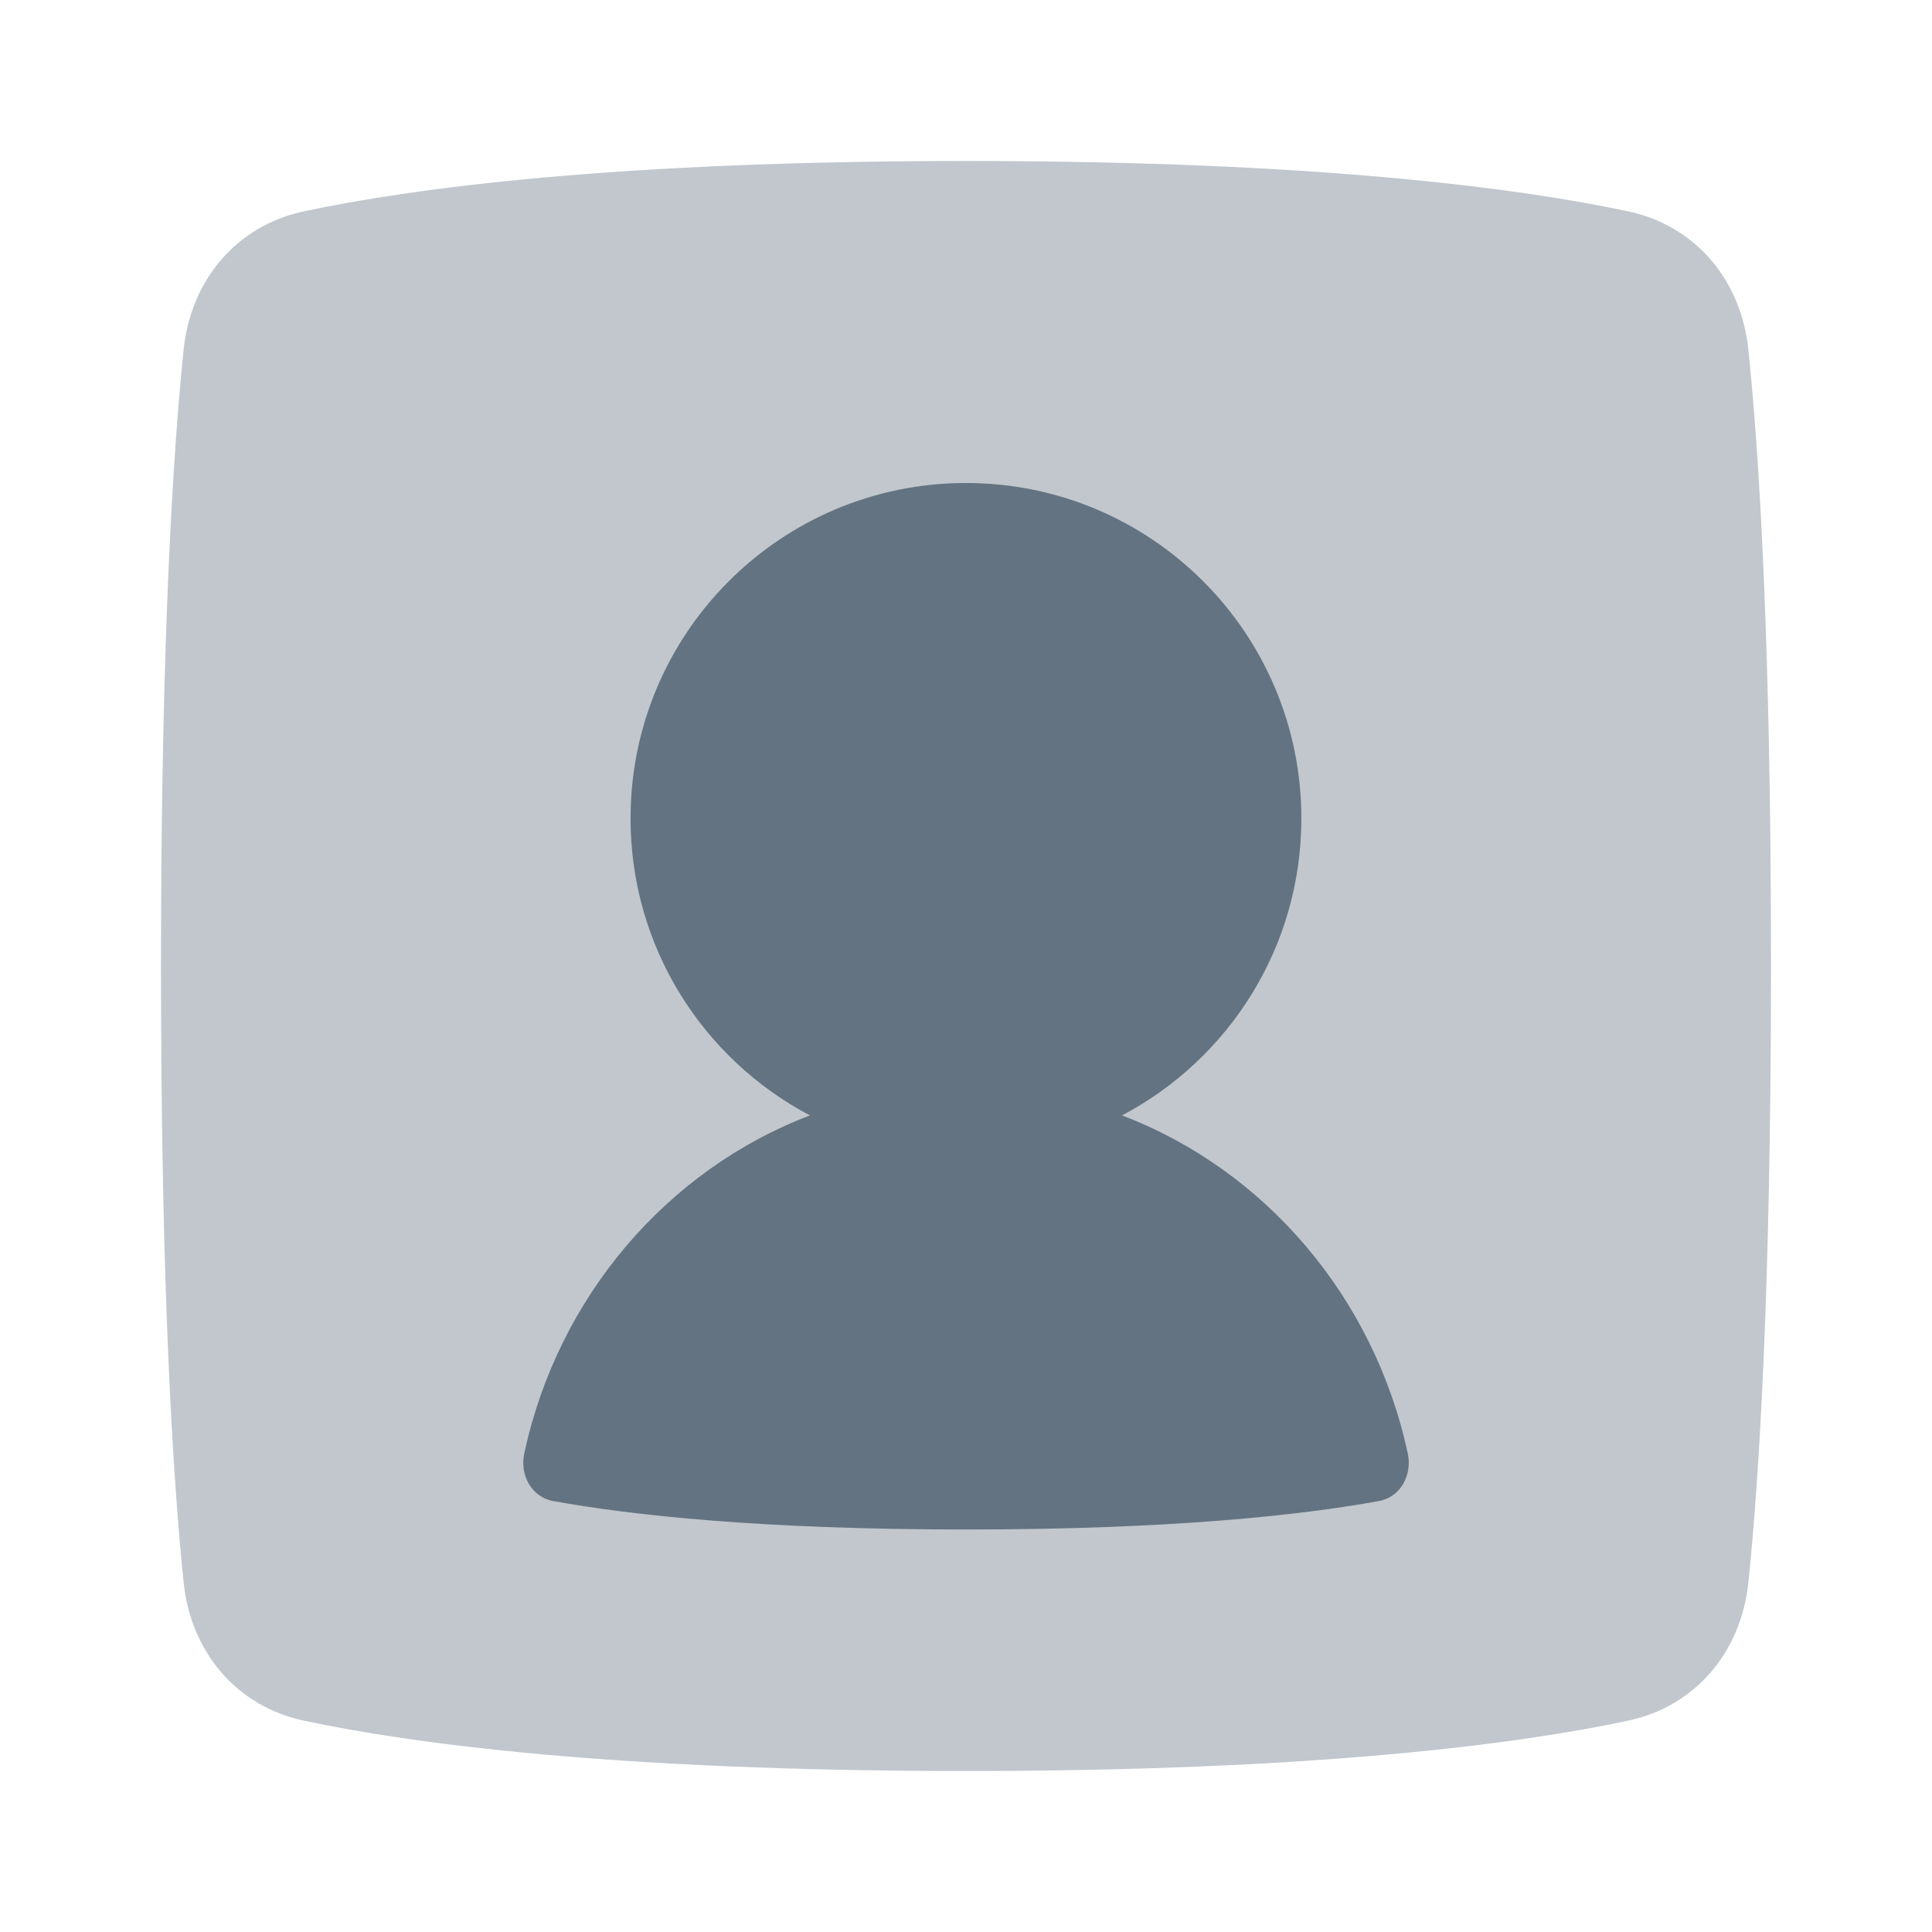
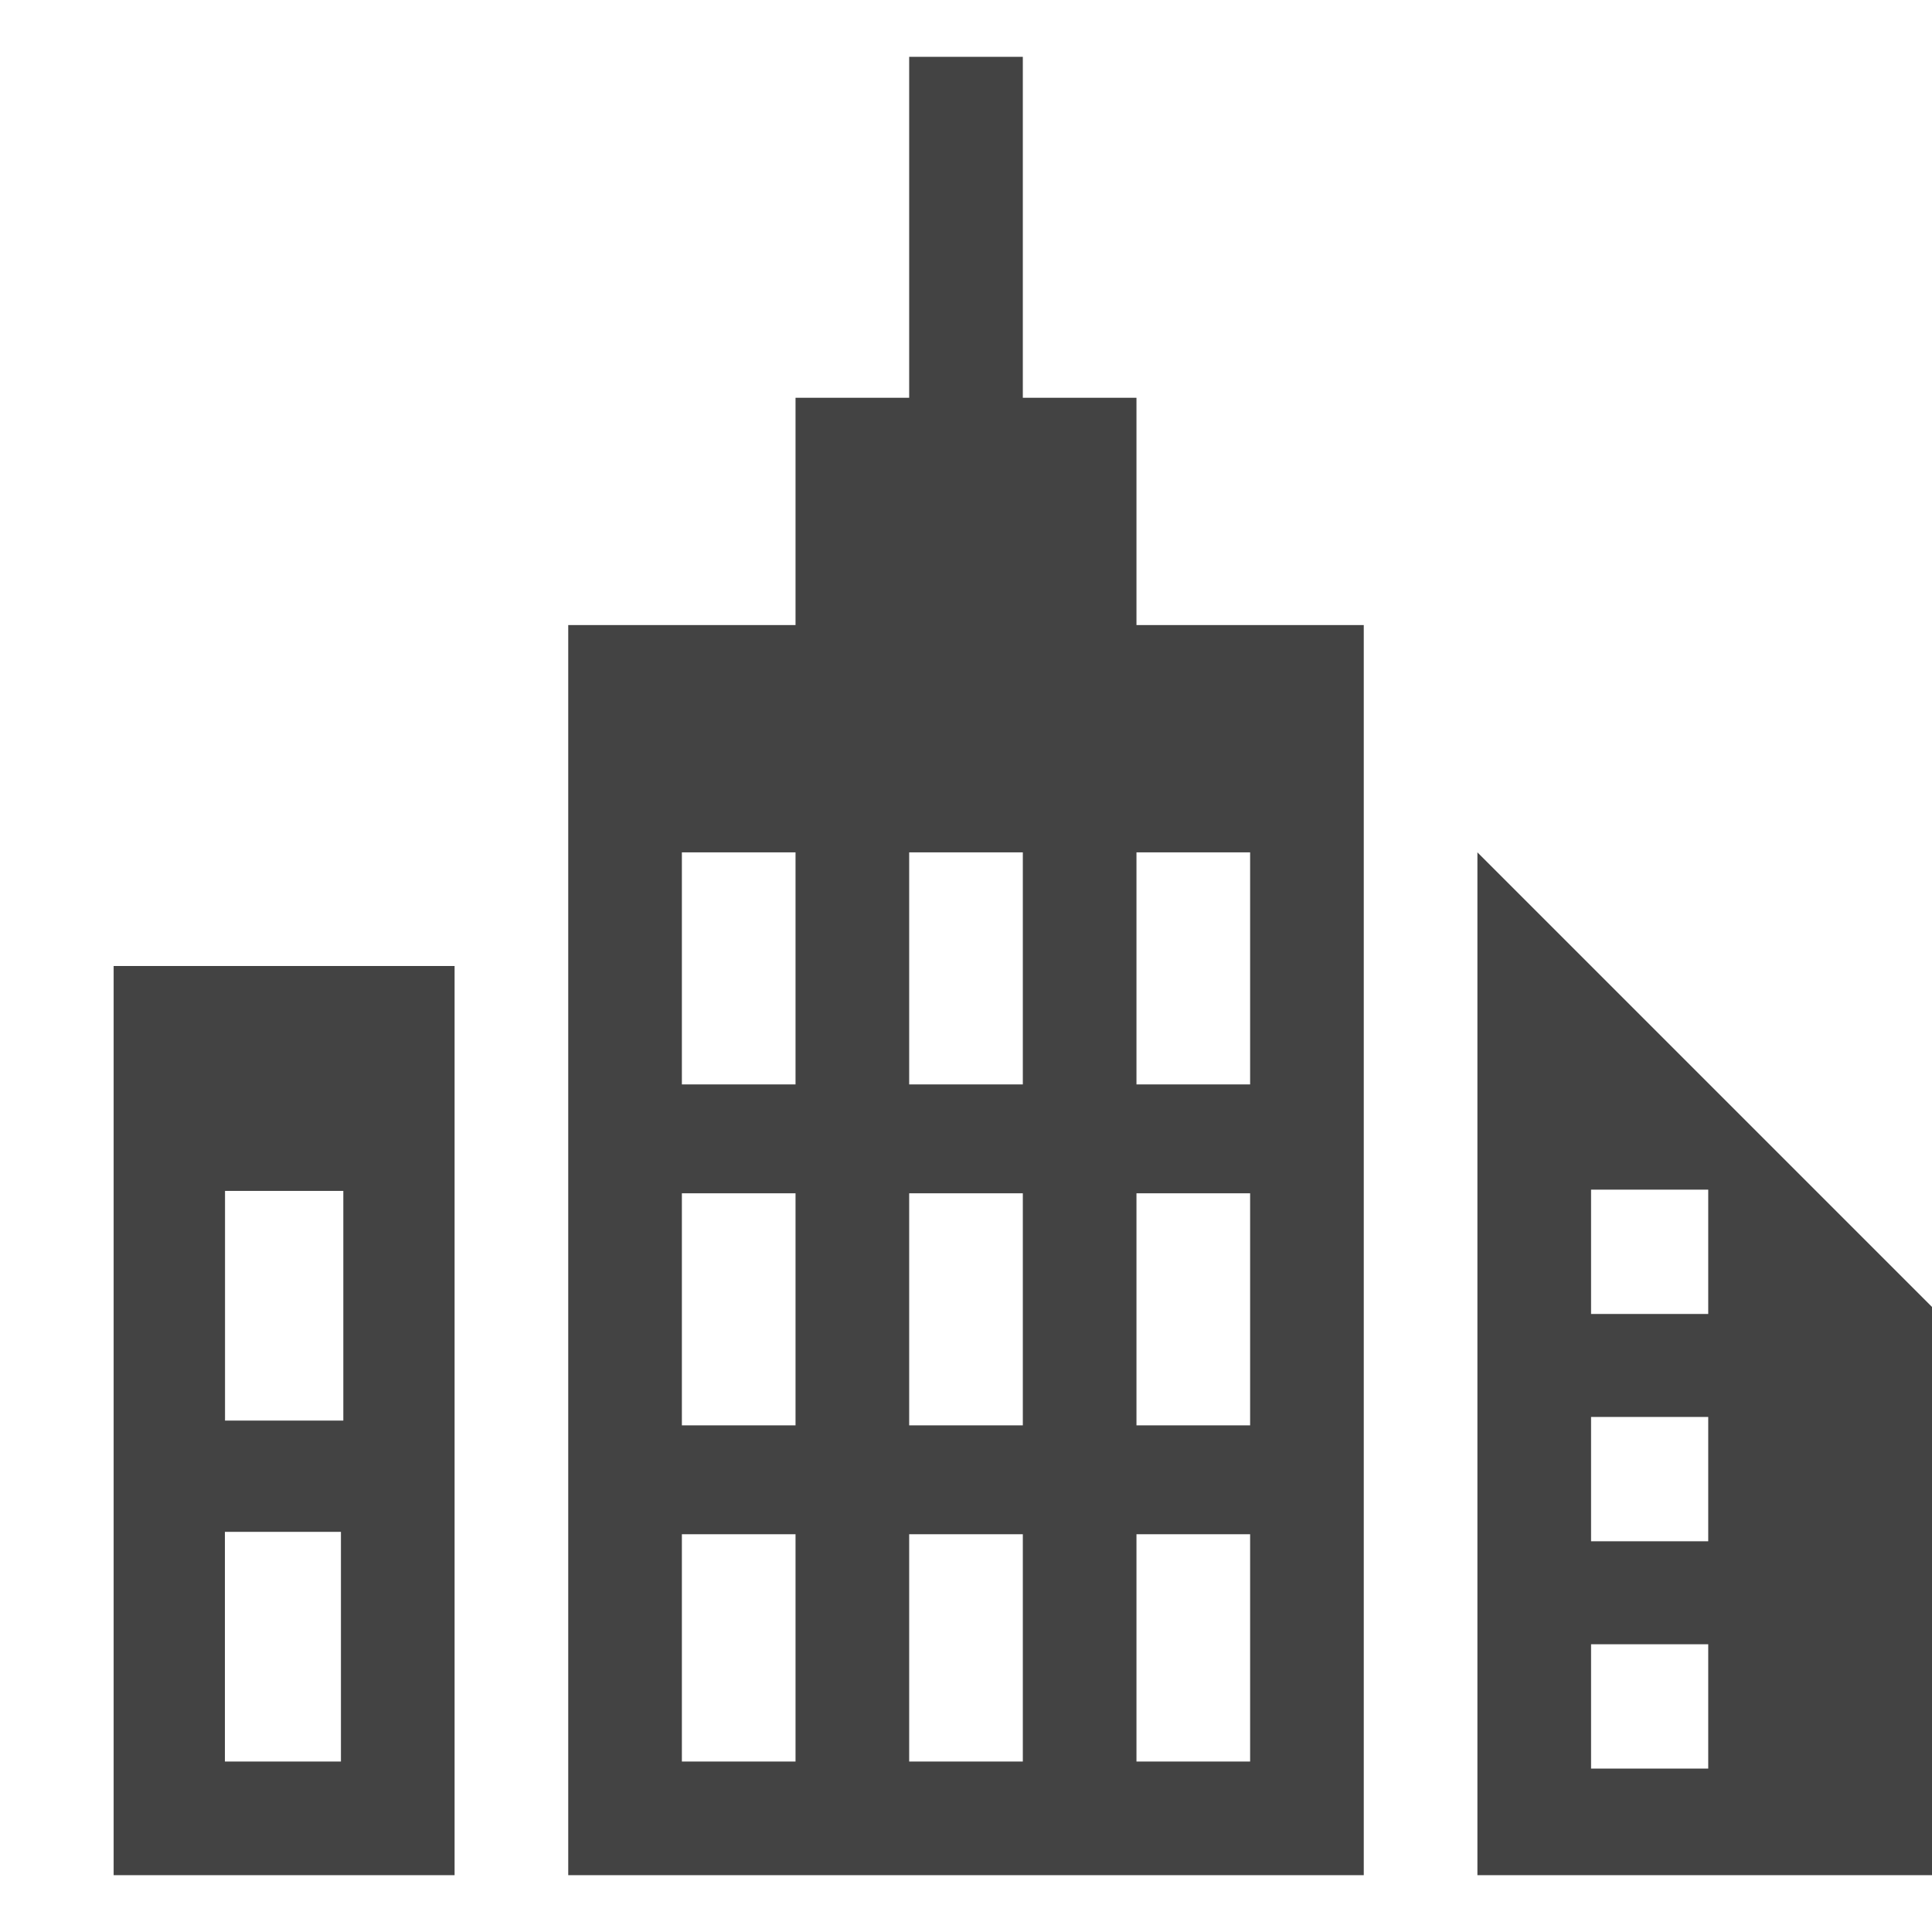
- <svg xmlns="http://www.w3.org/2000/svg" width="24" height="24" viewBox="0 0 24 24" fill="none">
-   <path opacity="0.4" d="M2.281 19.657C2.37 20.516 2.933 21.196 3.777 21.375C5.109 21.659 7.622 22 12 22C16.378 22 18.89 21.659 20.223 21.375C21.067 21.196 21.63 20.516 21.719 19.657C21.851 18.384 22 16.047 22 12C22 7.953 21.851 5.616 21.719 4.343C21.63 3.484 21.067 2.804 20.223 2.625C18.89 2.341 16.378 2 12 2C7.622 2 5.109 2.341 3.777 2.625C2.933 2.804 2.37 3.484 2.281 4.343C2.15 5.616 2 7.953 2 12C2 16.047 2.15 18.384 2.281 19.657Z" fill="#637381" />
-   <path d="M13.938 13.856C15.263 13.158 16.166 11.768 16.166 10.167C16.166 7.865 14.301 6 12 6C9.698 6 7.833 7.865 7.833 10.167C7.833 11.768 8.736 13.158 10.061 13.856C8.287 14.532 6.932 16.109 6.513 18.053C6.454 18.322 6.602 18.598 6.873 18.647C7.846 18.823 9.456 19 12.001 19C14.545 19 16.155 18.823 17.128 18.647C17.398 18.598 17.545 18.323 17.488 18.055C17.069 16.11 15.713 14.532 13.938 13.856Z" fill="#637381" />
+ <svg xmlns="http://www.w3.org/2000/svg" width="17px" height="17px" viewBox="0 -0.5 17 17" version="1.1" class="si-glyph si-glyph-city">
+   <defs />
+   <g stroke="none" stroke-width="1" fill="none" fill-rule="evenodd">
+     <g transform="translate(1, 0)" fill="#434343">
+       <path d="M0,8 L0,16 L3,16 L3,8 L0,8 L0,8 Z M2,15 L0.979,15 L0.979,12.979 L2,12.979 L2,15 L2,15 Z M2.021,12 L0.98,12 L0.98,9.979 L2.021,9.979 L2.021,12 L2.021,12 Z" class="si-glyph-fill" />
+       <path d="M9,5 L9,3 L8,3 L8,0 L7,0 L7,3 L6,3 L6,5 L4,5 L4,16 L11,16 L11,5 L9,5 L9,5 Z M6,15 L5,15 L5,13 L6,13 L6,15 L6,15 Z M6,12.042 L5,12.042 L5,10 L6,10 L6,12.042 L6,12.042 Z M6,9.042 L5,9.042 L5,7 L6,7 L6,9.042 L6,9.042 Z M8,15 L7,15 L7,13 L8,13 L8,15 L8,15 Z M8,12.042 L7,12.042 L7,10 L8,10 L8,12.042 L8,12.042 Z M8,9.042 L7,9.042 L7,7 L8,7 L8,9.042 L8,9.042 Z M10,15 L9,15 L9,13 L10,13 L10,15 L10,15 Z M10,12.042 L9,12.042 L9,10 L10,10 L10,12.042 L10,12.042 Z M10,9.042 L9,9.042 L9,7 L10,7 L10,9.042 L10,9.042 Z" class="si-glyph-fill" />
+       <path d="M12,7 L12,16 L16,16 L16,11 L12,7 L12,7 Z M14.031,15.062 L13,15.062 L13,13.968 L14.031,13.968 L14.031,15.062 L14.031,15.062 Z M14.031,13.062 L13,13.062 L13,11.968 L14.031,11.968 L14.031,13.062 L14.031,13.062 Z M14.031,11.062 L13,11.062 L13,9.968 L14.031,9.968 L14.031,11.062 L14.031,11.062 Z" class="si-glyph-fill" />
+     </g>
+   </g>
</svg>
